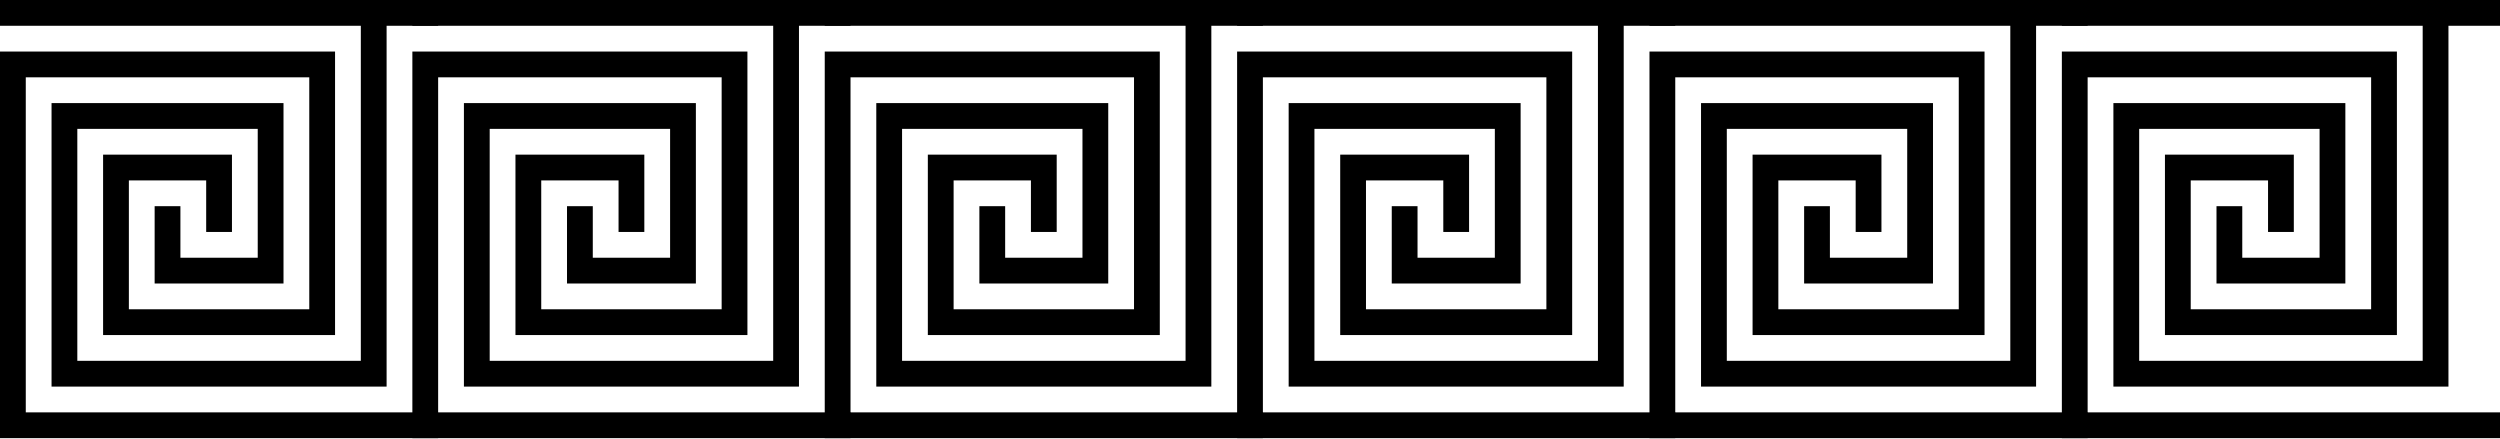
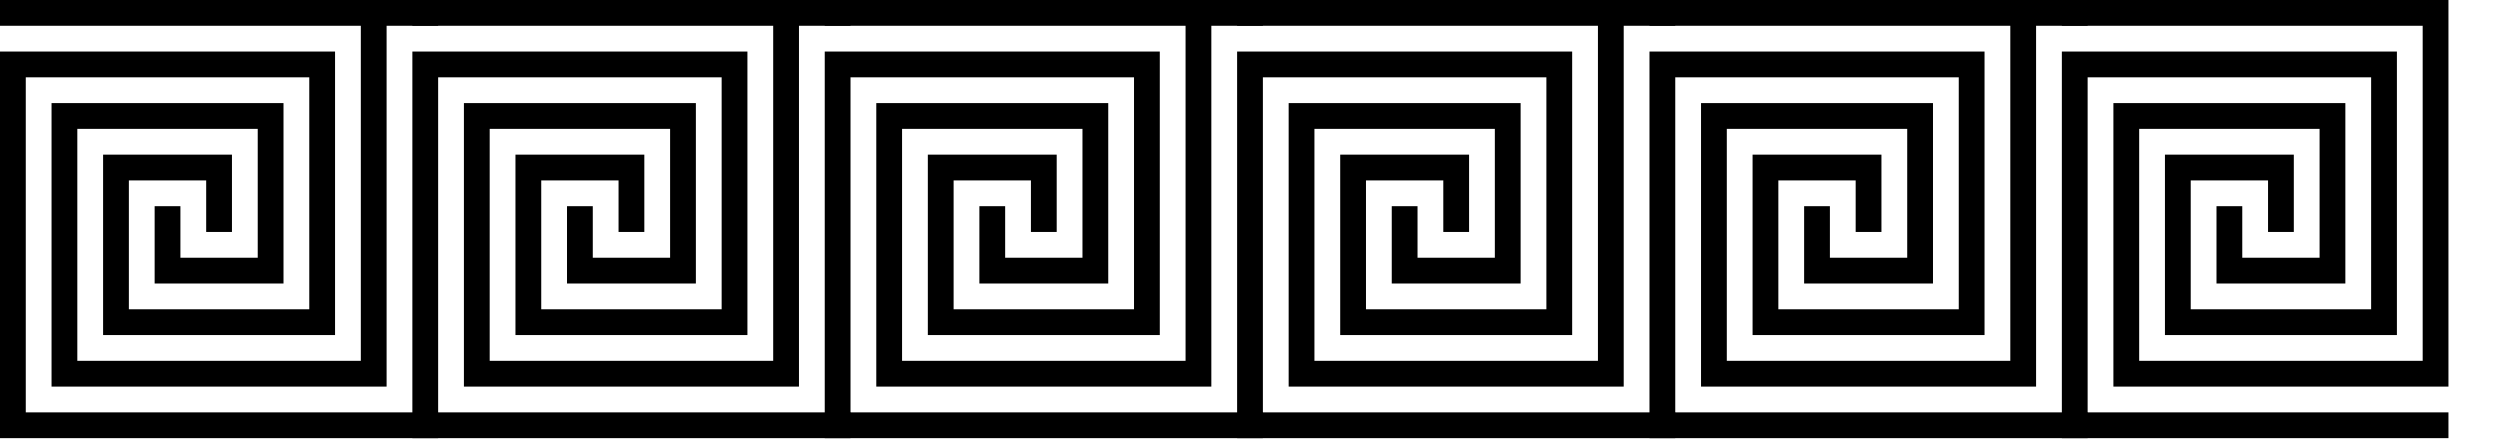
<svg xmlns="http://www.w3.org/2000/svg" width="363.75" height="63.75" viewBox="0 0 363.75 63.75" fill="none">
  <path d="M1.875 61.875V9.375H46.875V46.875H16.875V24.375H31.875V31.875M24.375 31.875V39.375H39.375V16.875H9.375V54.375H54.375V1.875M1.875 1.875H61.875M61.875 61.875H1.875" stroke="black" stroke-width="3.75" stroke-linecap="square" />
  <path d="M61.875 61.875V9.375H106.875V46.875H76.875V24.375H91.875V31.875M84.375 31.875V39.375H99.375V16.875H69.375V54.375H114.375V1.875M61.875 1.875H121.875M121.875 61.875H61.875" stroke="black" stroke-width="3.75" stroke-linecap="square" />
  <path d="M121.875 61.875V9.375H166.875V46.875H136.875V24.375H151.875V31.875M144.375 31.875V39.375H159.375V16.875H129.375V54.375H174.375V1.875M121.875 1.875H181.875M181.875 61.875H121.875" stroke="black" stroke-width="3.75" stroke-linecap="square" />
  <path d="M181.875 61.875V9.375H226.875V46.875H196.875V24.375H211.875V31.875M204.375 31.875V39.375H219.375V16.875H189.375V54.375H234.375V1.875M181.875 1.875H241.875M241.875 61.875H181.875" stroke="black" stroke-width="3.75" stroke-linecap="square" />
  <path d="M241.875 61.875V9.375H286.875V46.875H256.875V24.375H271.875V31.875M264.375 31.875V39.375H279.375V16.875H249.375V54.375H294.375V1.875M241.875 1.875H301.875M301.875 61.875H241.875" stroke="black" stroke-width="3.75" stroke-linecap="square" />
-   <path d="M301.875 61.875V9.375H346.875V46.875H316.875V24.375H331.875V31.875M324.375 31.875V39.375H339.375V16.875H309.375V54.375H354.375V1.875M301.875 1.875H361.875M361.875 61.875H301.875" stroke="black" stroke-width="3.75" stroke-linecap="square" />
+   <path d="M301.875 61.875V9.375H346.875V46.875H316.875V24.375H331.875V31.875M324.375 31.875V39.375H339.375V16.875H309.375V54.375H354.375V1.875M301.875 1.875H354.375M354.375 61.875H301.875" stroke="black" stroke-width="3.75" stroke-linecap="square" />
</svg>
